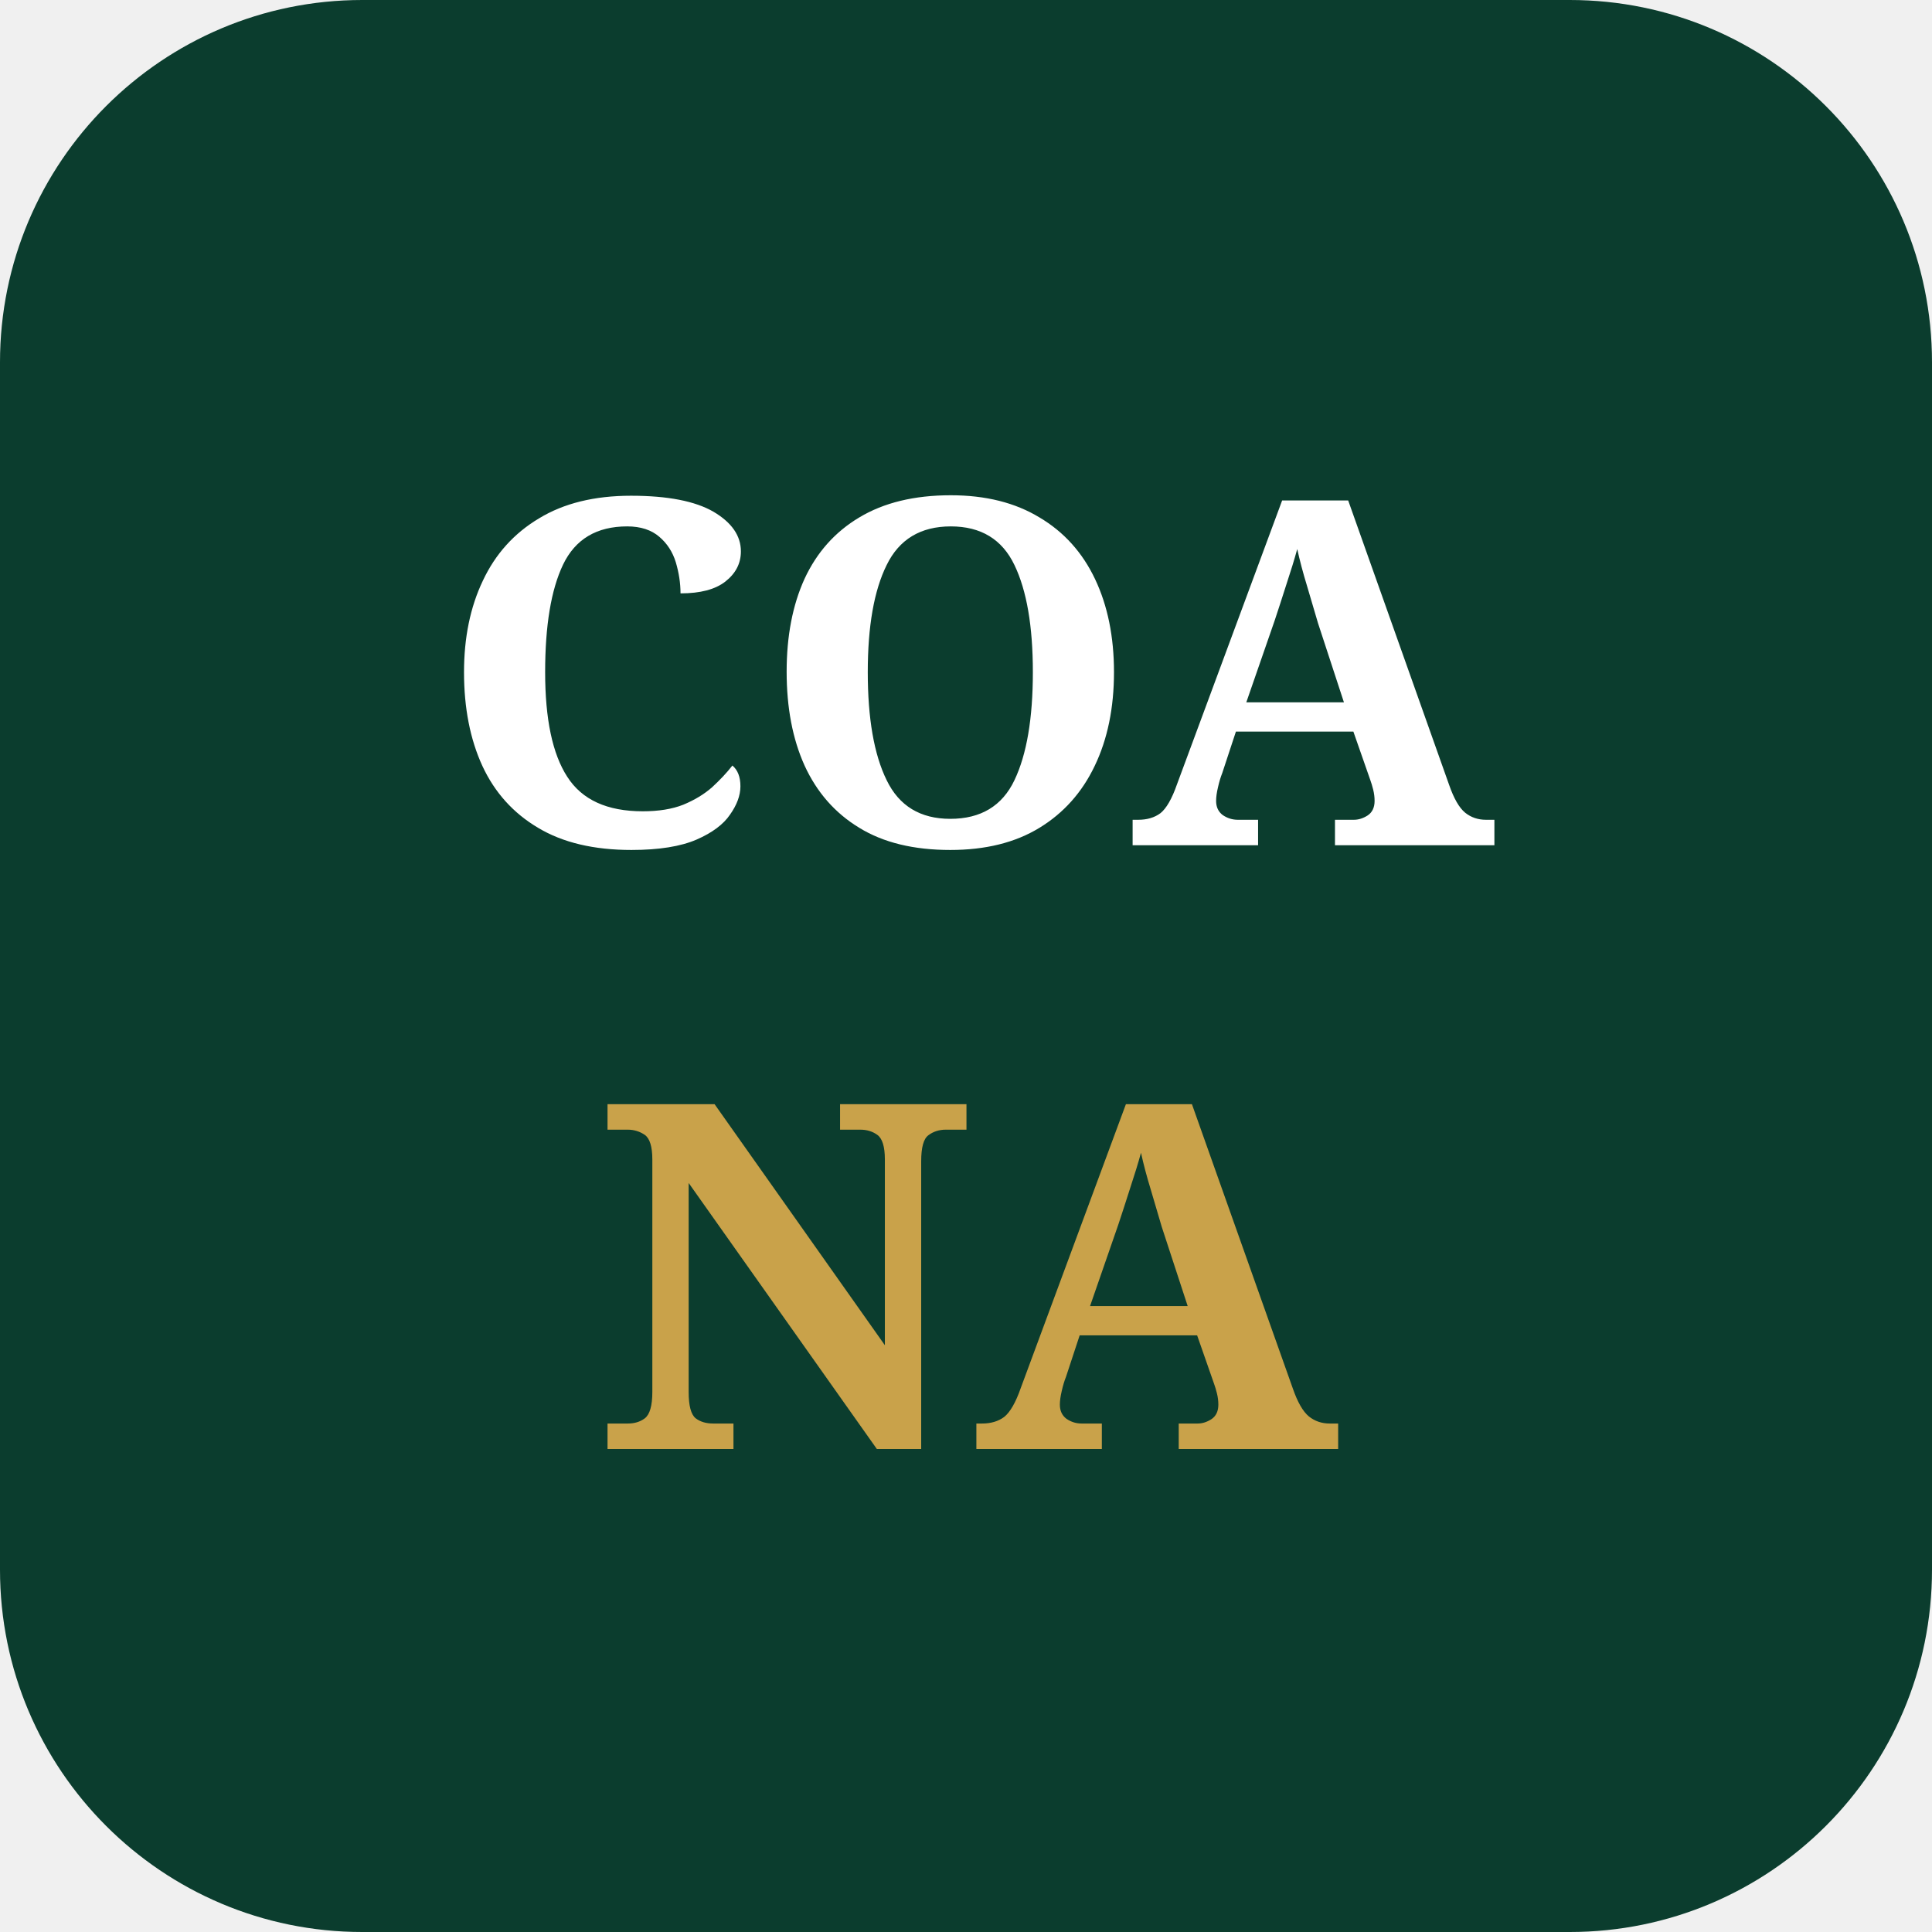
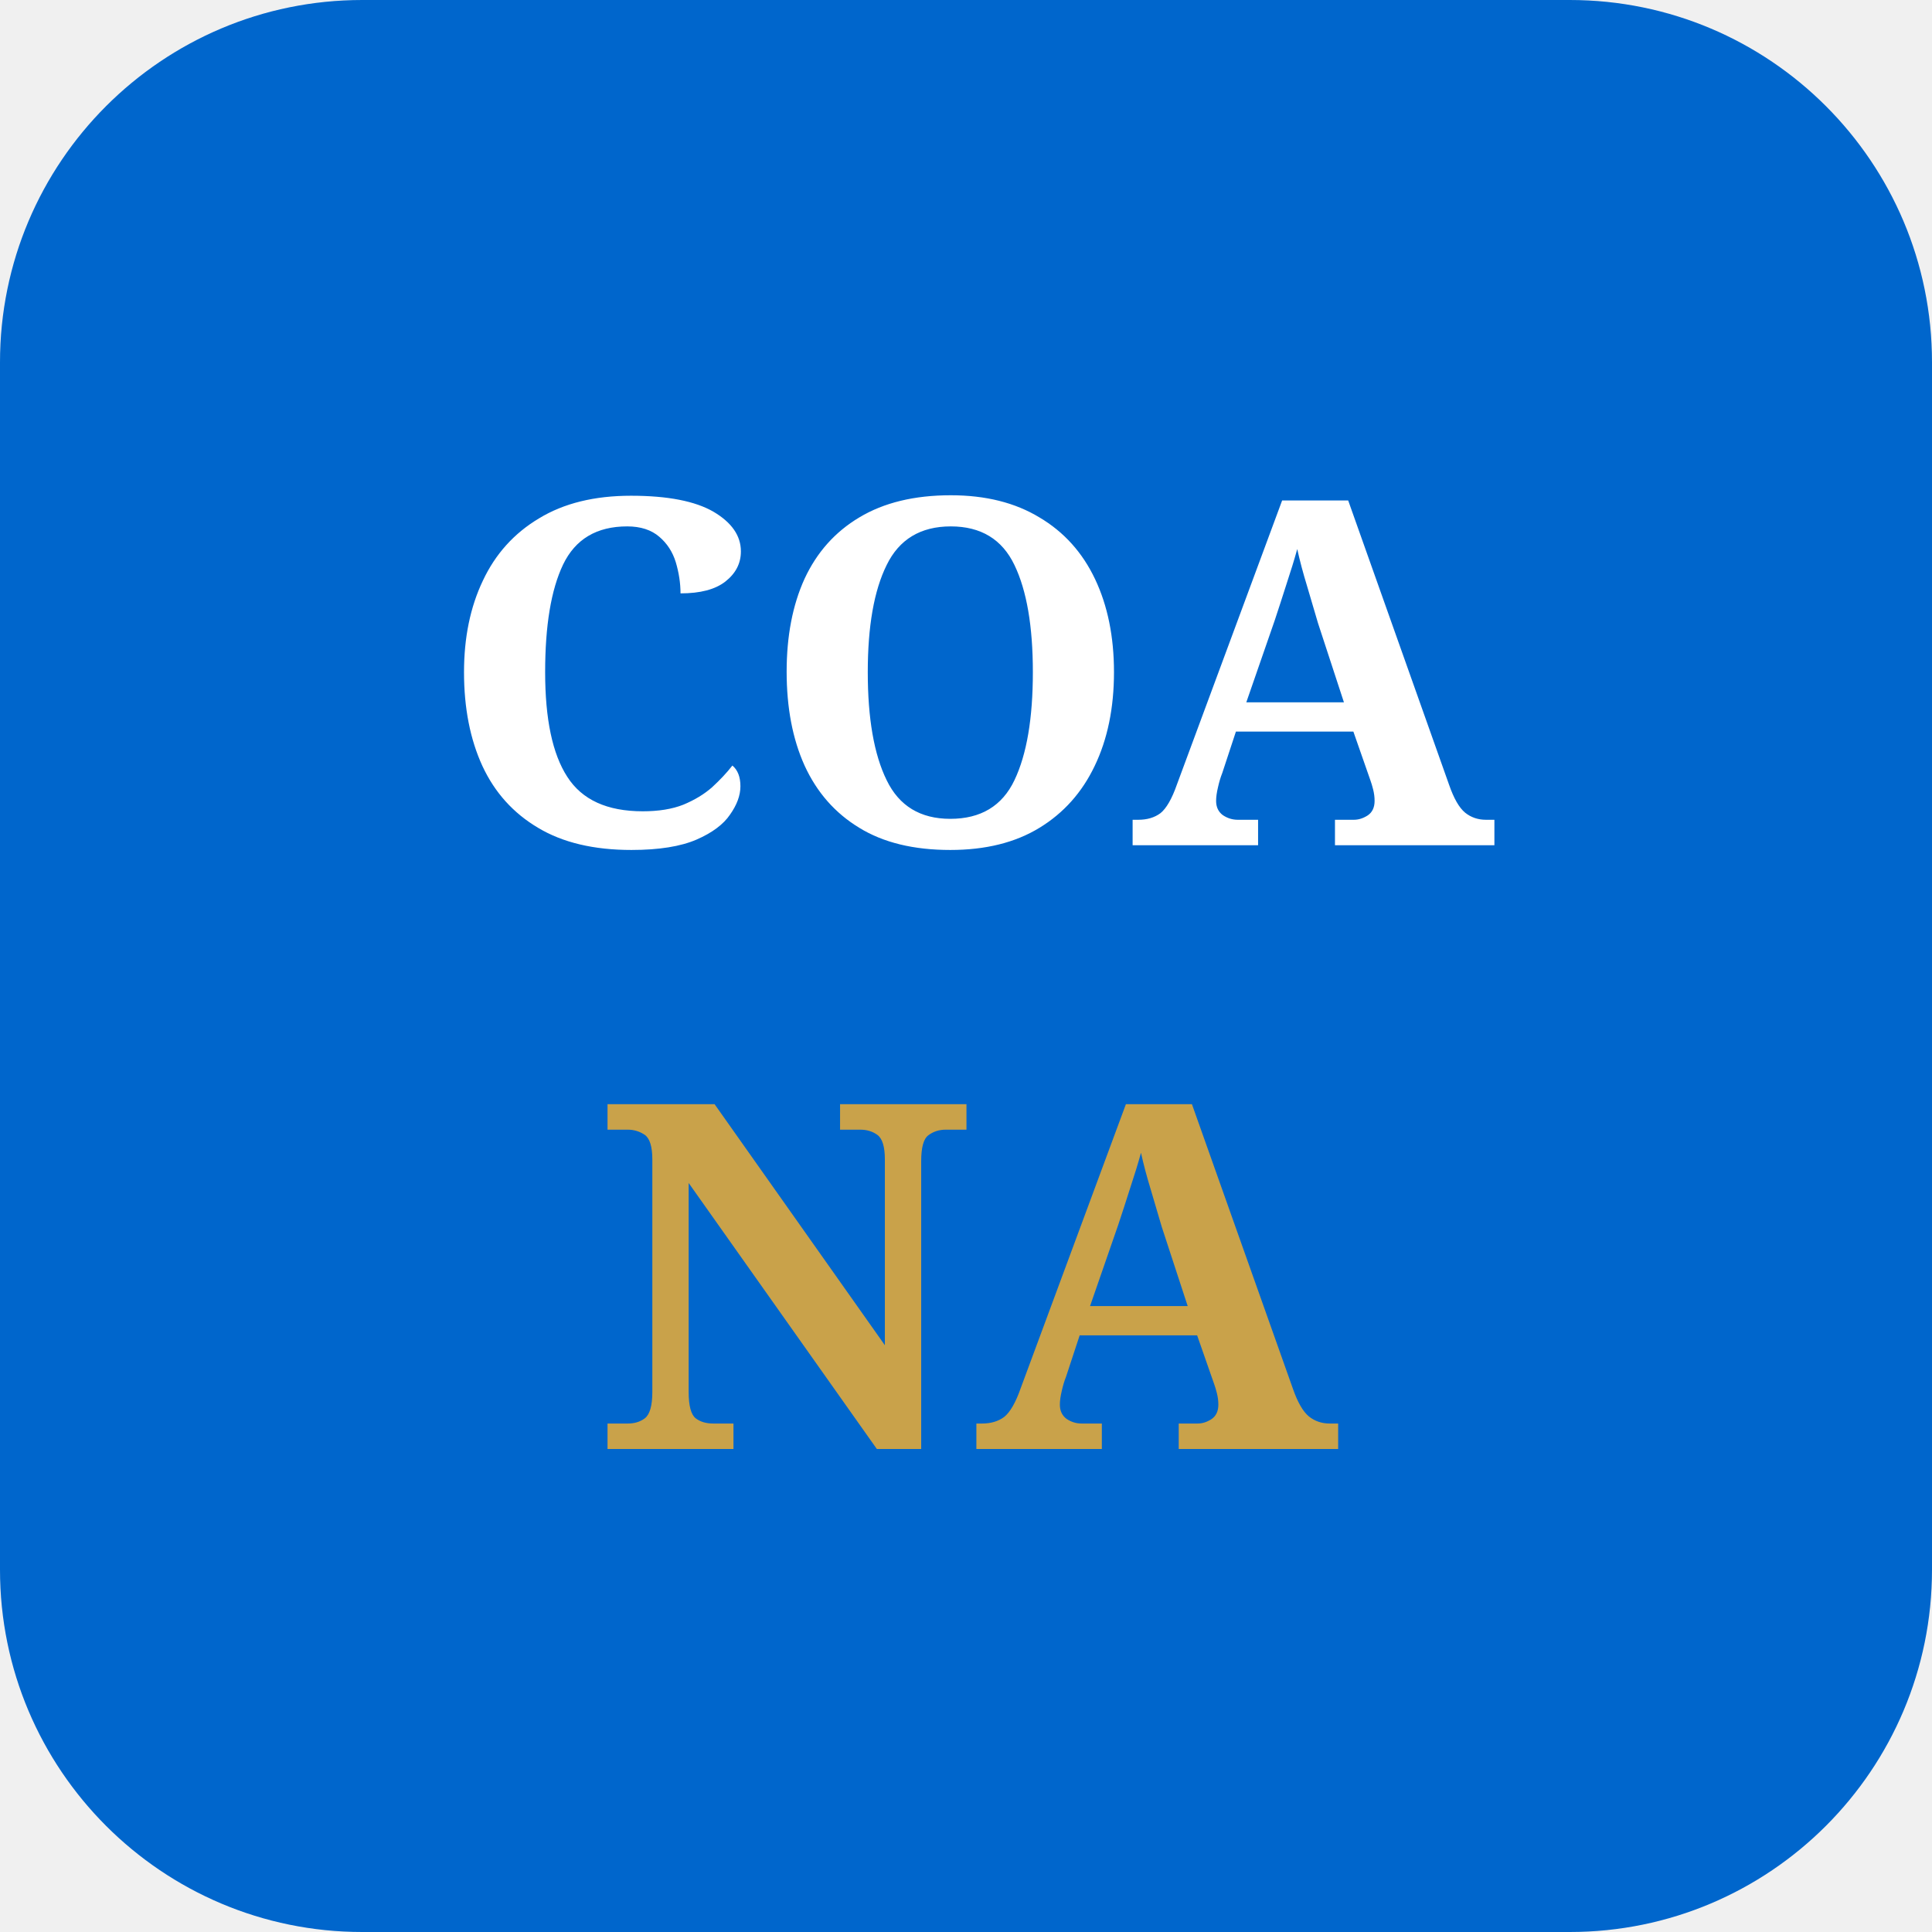
<svg xmlns="http://www.w3.org/2000/svg" viewBox="0 0 64 64">
-   <rect width="64" height="64" rx="12" fill="#0B3D2E" />
+   <rect width="64" height="64" rx="12" fill="#0066CC" />
  <text x="32" y="28" text-anchor="middle" font-family="Georgia, serif" font-size="16" font-weight="700" fill="#fff">COA</text>
  <text x="32" y="48" text-anchor="middle" font-family="Georgia, serif" font-size="16" font-weight="700" fill="#C9A24A">NA</text>
</svg>
